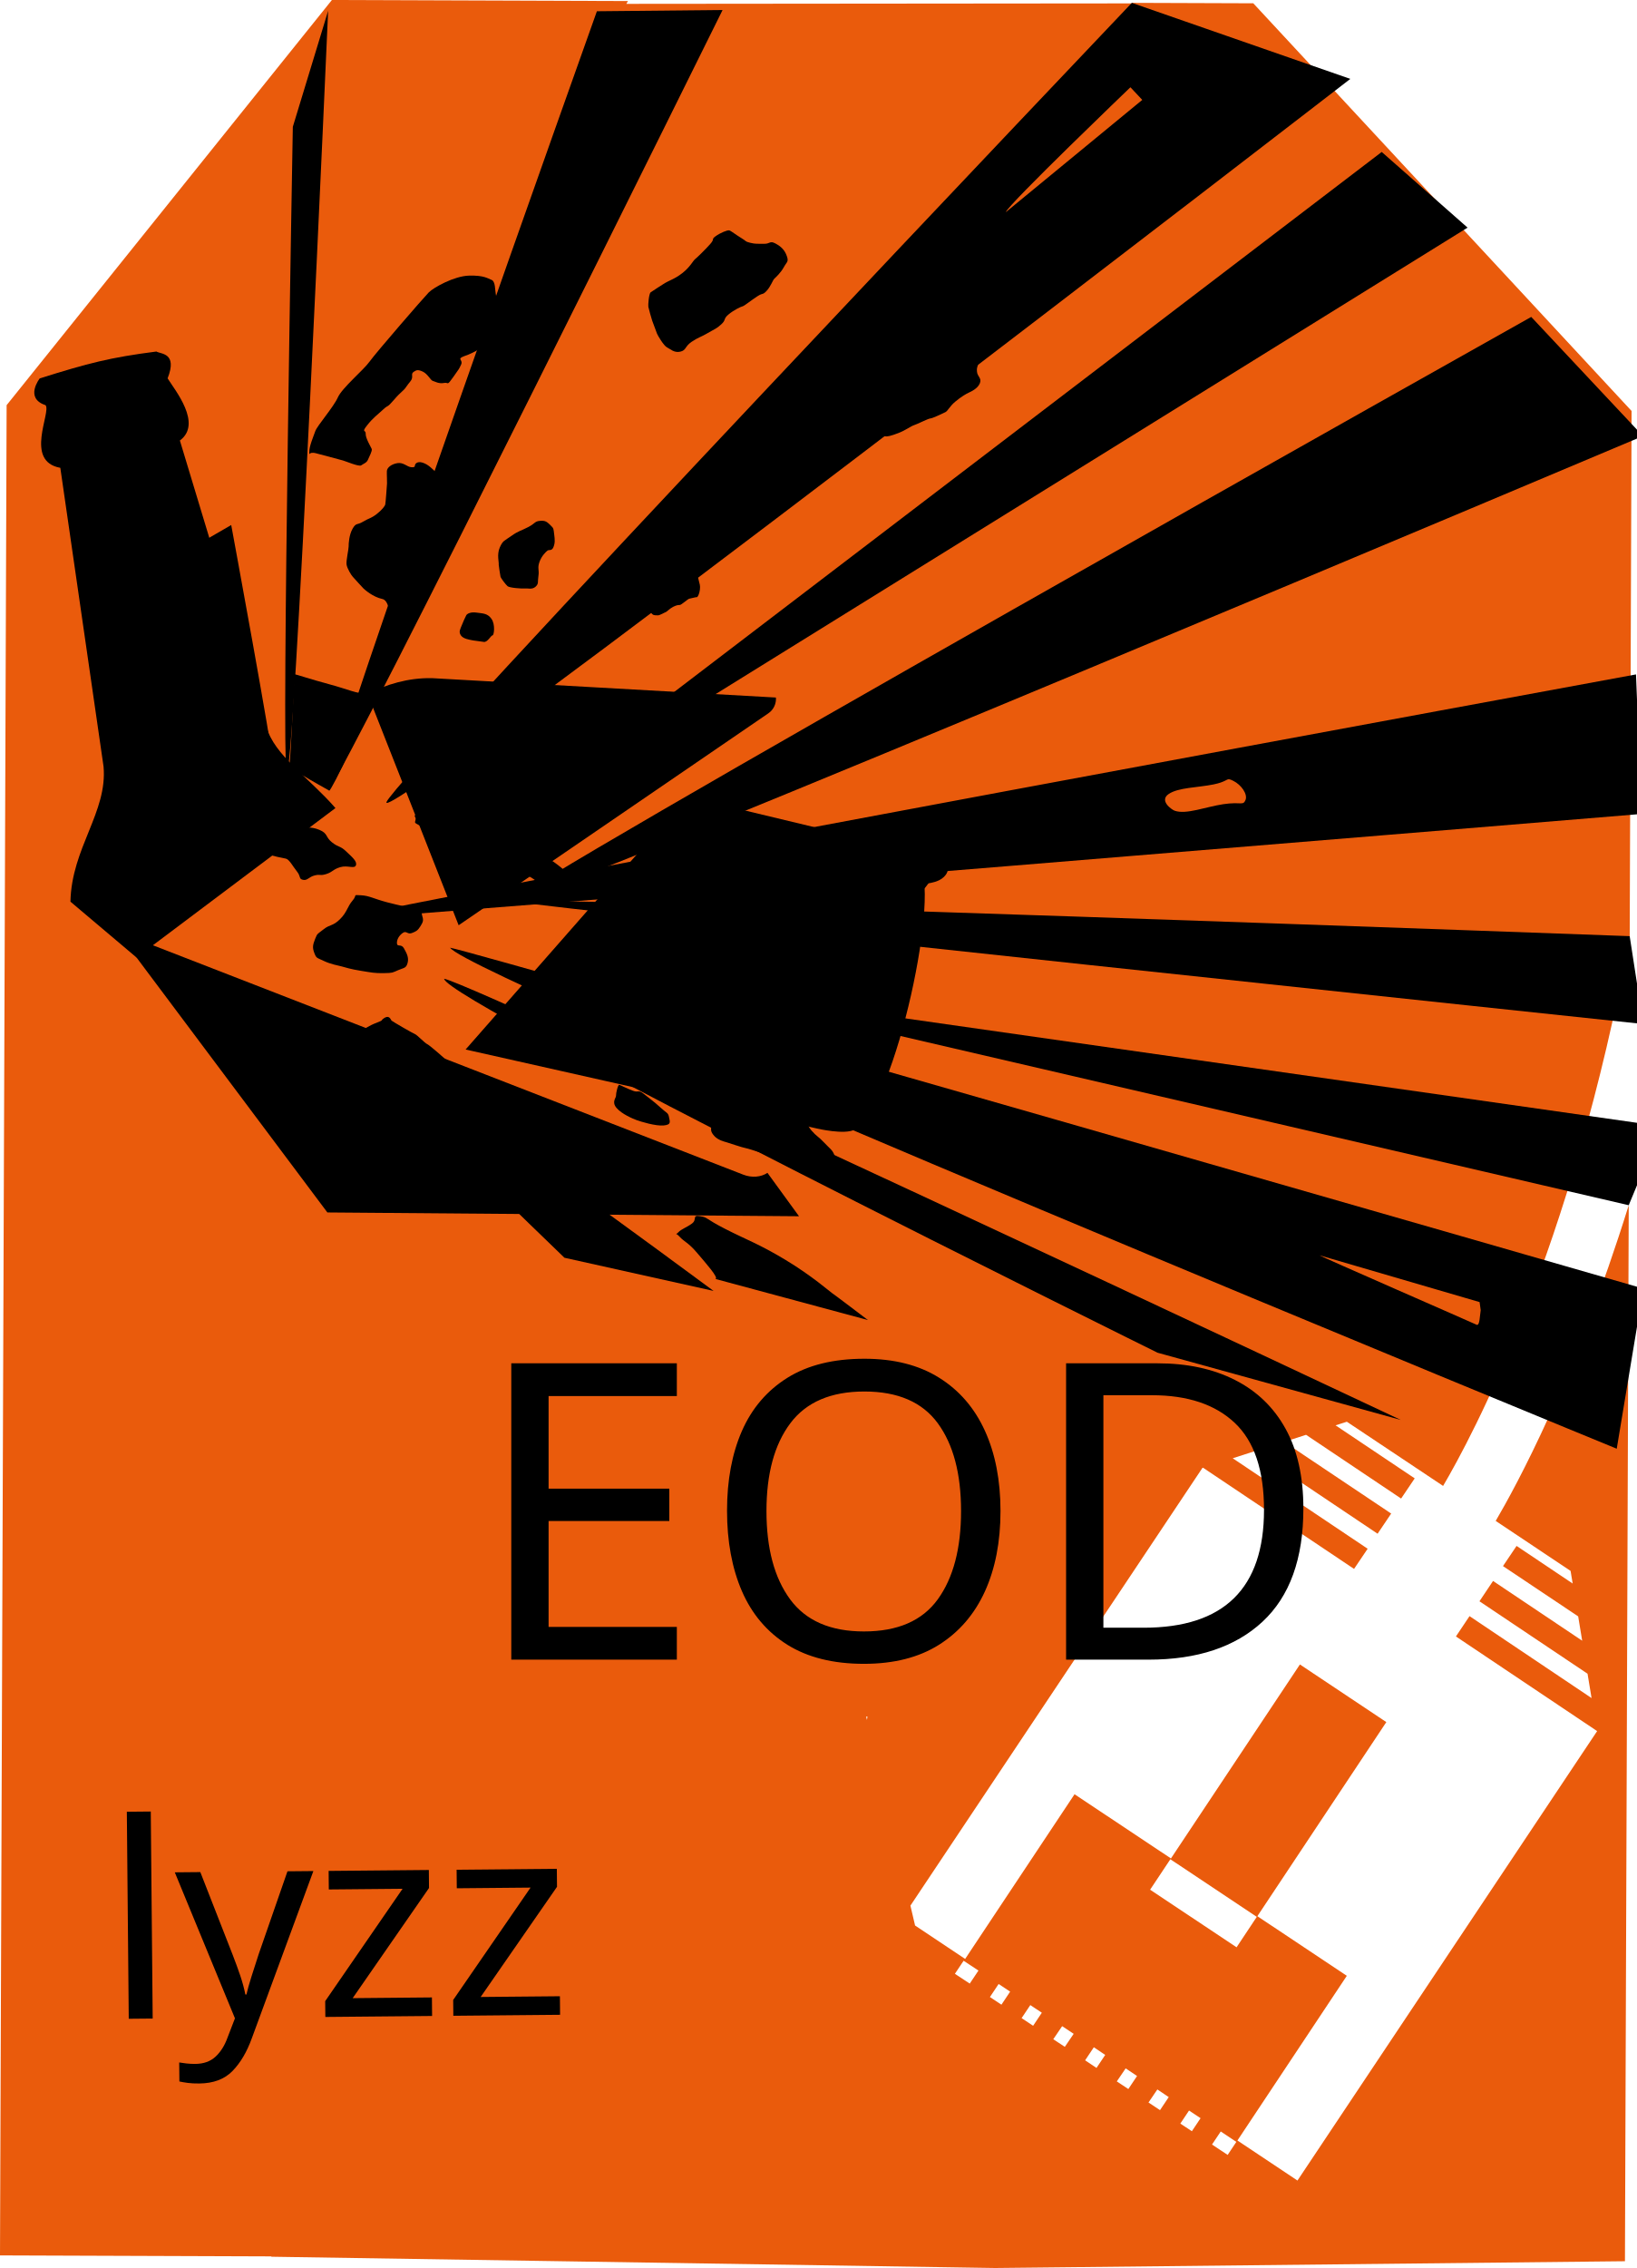
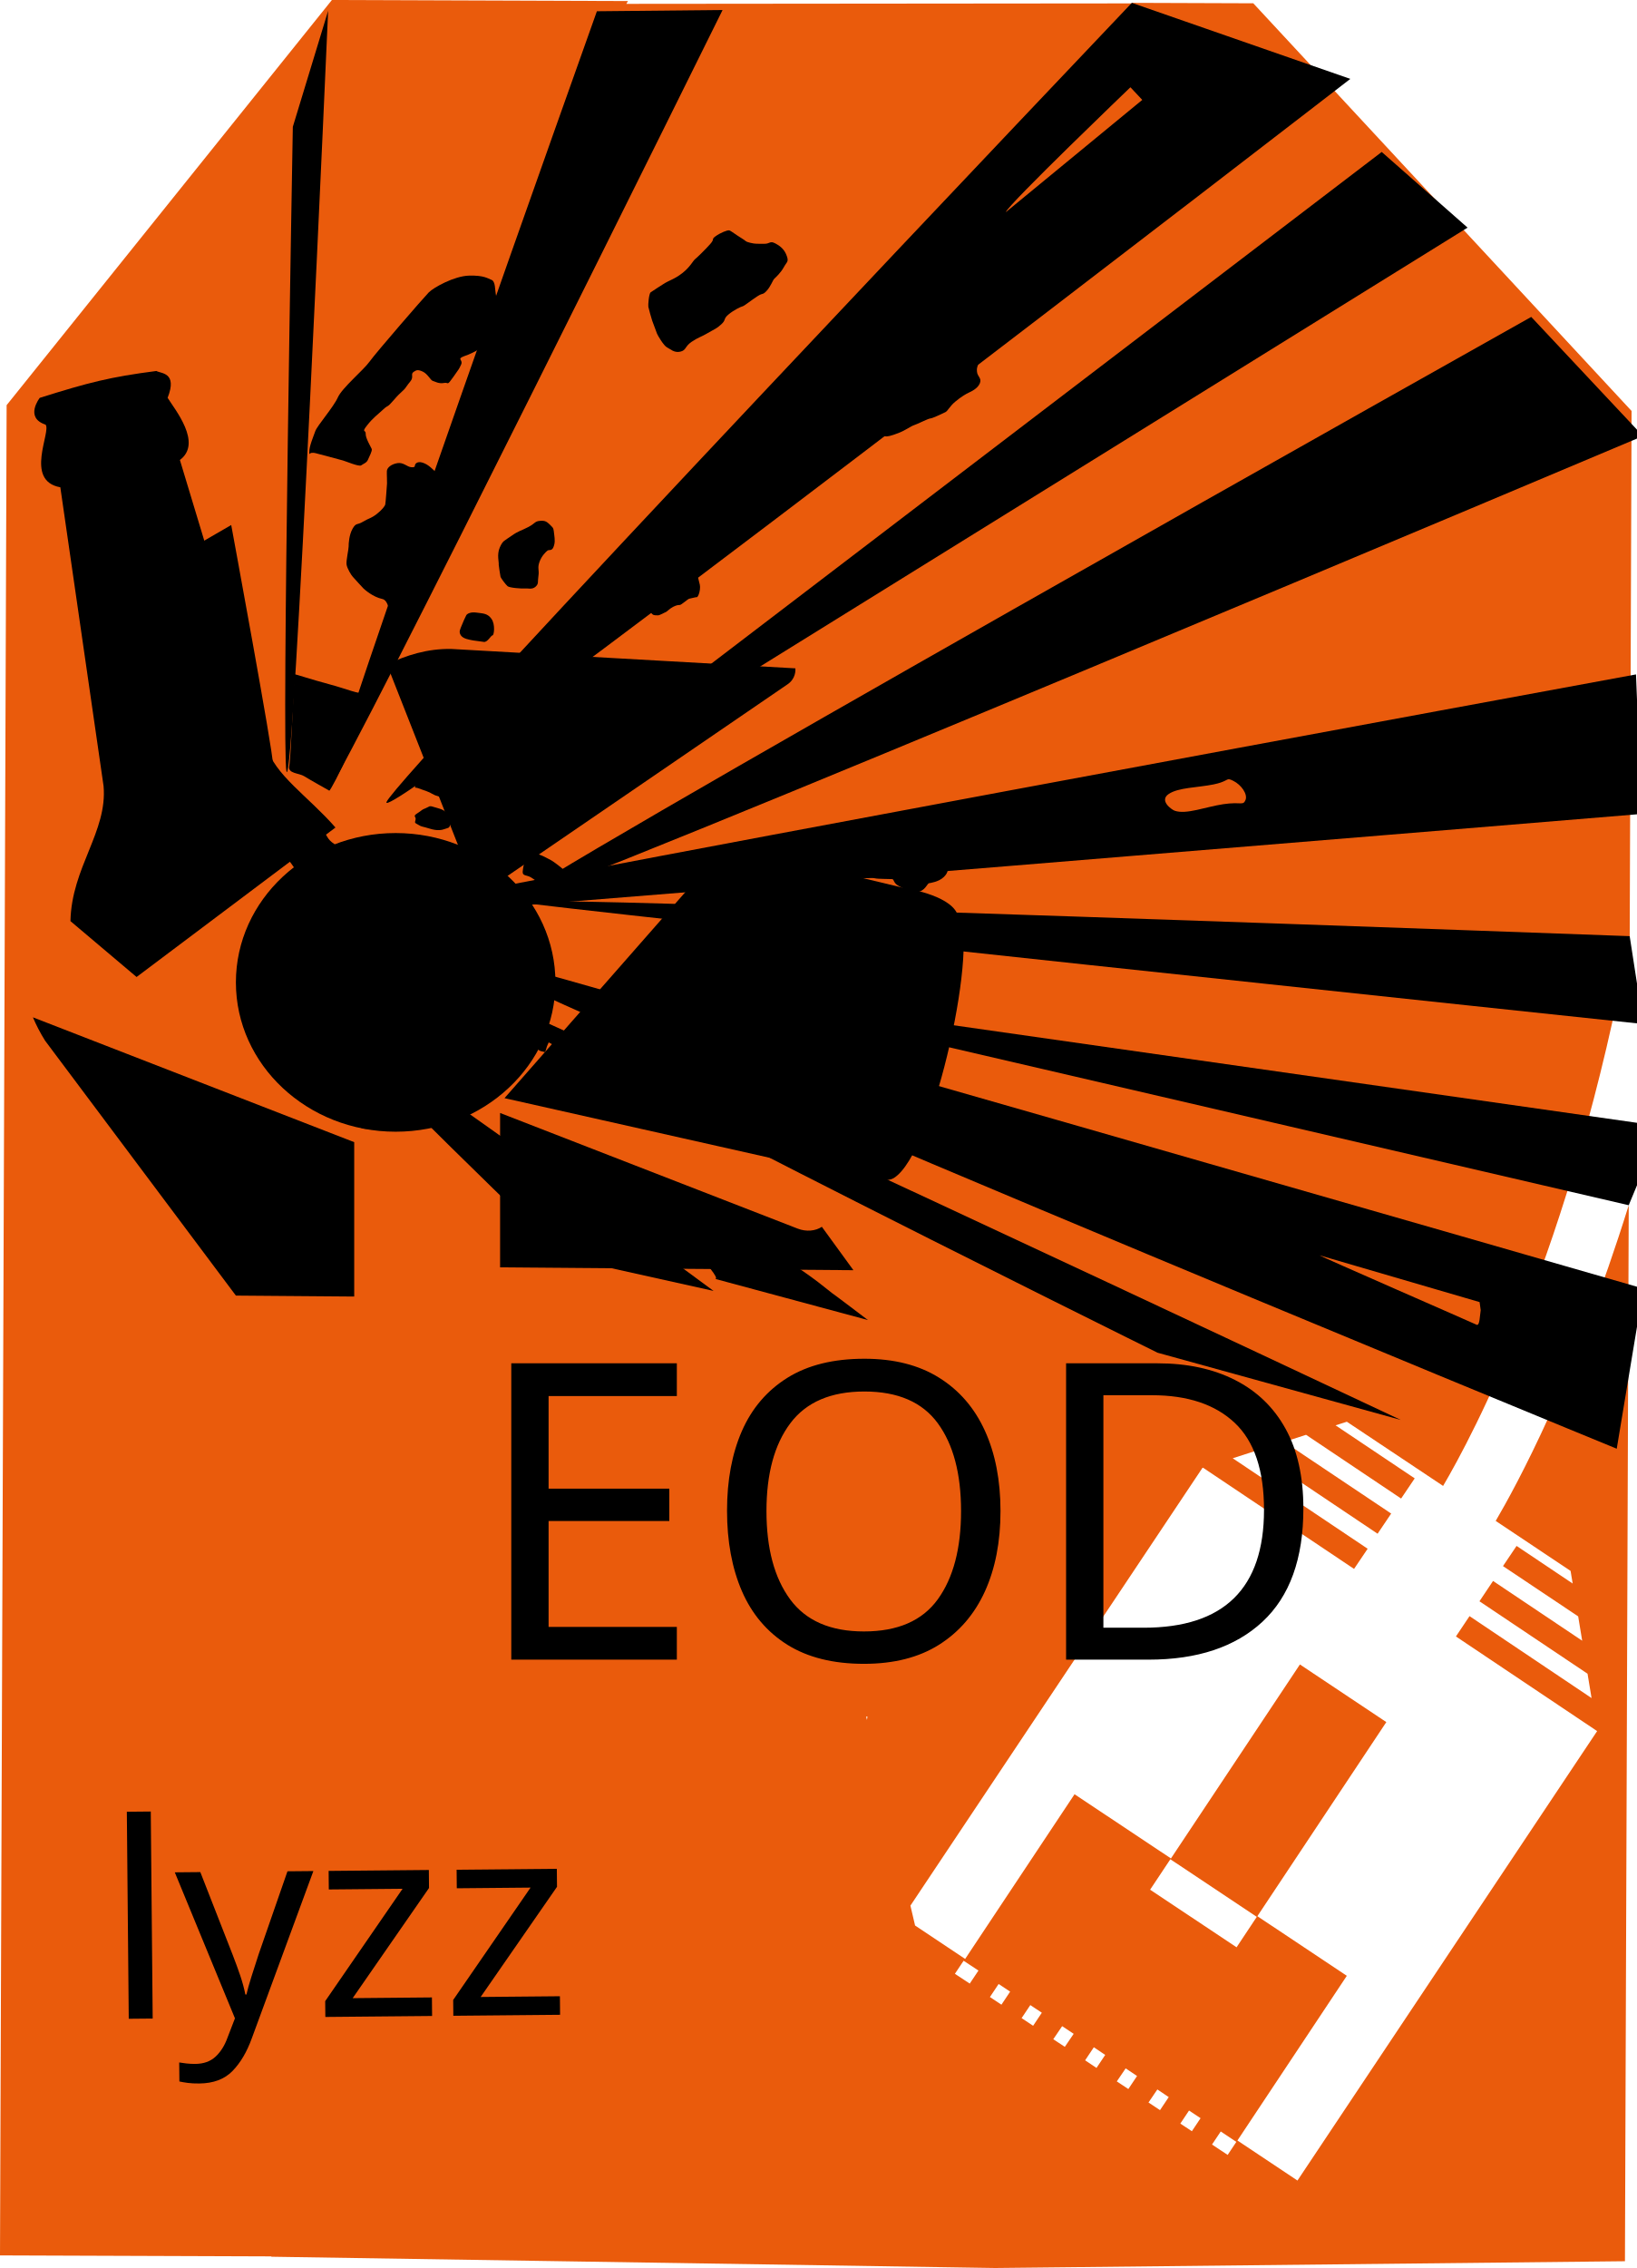
<svg xmlns="http://www.w3.org/2000/svg" xmlns:xlink="http://www.w3.org/1999/xlink" viewBox="0 0 336.525 466.252" version="1.1" id="svg4" width="336.525" height="466.252">
  <defs id="defs8">
    <filter style="color-interpolation-filters:sRGB" id="filter1142" width="2" height="2" y="-0.5" x="-0.5">
      <feTurbulence numOctaves="5" seed="0" type="fractalNoise" baseFrequency="0.08" id="feTurbulence1134" />
      <feGaussianBlur stdDeviation="0.5" result="result91" id="feGaussianBlur1136" />
      <feDisplacementMap scale="20" yChannelSelector="G" xChannelSelector="R" in="SourceGraphic" result="result1" in2="result91" id="feDisplacementMap1138" />
      <feComposite in="result1" in2="SourceGraphic" operator="atop" id="feComposite1140" result="fbSourceGraphic" />
      <feColorMatrix result="fbSourceGraphicAlpha" in="fbSourceGraphic" values="0 0 0 -1 0 0 0 0 -1 0 0 0 0 -1 0 0 0 0 1 0" id="feColorMatrix1577" />
      <feGaussianBlur id="feGaussianBlur1579" stdDeviation="0.01" result="result1" in="fbSourceGraphic" />
      <feBlend in2="result1" id="feBlend1581" result="fbSourceGraphic" mode="multiply" />
      <feTurbulence id="feTurbulence1583" baseFrequency="0.8" type="fractalNoise" seed="0" numOctaves="3" result="result3" />
      <feDisplacementMap in2="result3" id="feDisplacementMap1585" in="fbSourceGraphic" xChannelSelector="R" yChannelSelector="G" scale="50" result="result2" />
      <feMorphology id="feMorphology1587" radius="1" operator="dilate" result="result4" />
      <feBlend in2="result2" id="feBlend1589" mode="screen" />
    </filter>
    <filter style="color-interpolation-filters:sRGB" id="filter1142-2" width="2" height="2" y="-0.5" x="-0.5">
      <feTurbulence numOctaves="5" seed="0" type="fractalNoise" baseFrequency="0.08" id="feTurbulence1134-3" />
      <feGaussianBlur stdDeviation="0.5" result="result91" id="feGaussianBlur1136-7" />
      <feDisplacementMap scale="20" yChannelSelector="G" xChannelSelector="R" in="SourceGraphic" result="result1" in2="result91" id="feDisplacementMap1138-5" />
      <feComposite in="result1" in2="SourceGraphic" operator="atop" id="feComposite1140-9" result="fbSourceGraphic" />
      <feColorMatrix result="fbSourceGraphicAlpha" in="fbSourceGraphic" values="0 0 0 -1 0 0 0 0 -1 0 0 0 0 -1 0 0 0 0 1 0" id="feColorMatrix1563" />
      <feGaussianBlur id="feGaussianBlur1565" stdDeviation="0.01" result="result1" in="fbSourceGraphic" />
      <feBlend in2="result1" id="feBlend1567" result="fbSourceGraphic" mode="multiply" />
      <feTurbulence id="feTurbulence1569" baseFrequency="0.8" type="fractalNoise" seed="0" numOctaves="3" result="result3" />
      <feDisplacementMap in2="result3" id="feDisplacementMap1571" in="fbSourceGraphic" xChannelSelector="R" yChannelSelector="G" scale="50" result="result2" />
      <feMorphology id="feMorphology1573" radius="1" operator="dilate" result="result4" />
      <feBlend in2="result2" id="feBlend1575" mode="screen" />
    </filter>
    <filter style="color-interpolation-filters:sRGB" id="filter1142-28" width="2" height="2" y="-0.5" x="-0.5">
      <feTurbulence numOctaves="5" seed="0" type="fractalNoise" baseFrequency="0.08" id="feTurbulence1134-9" />
      <feGaussianBlur stdDeviation="0.5" result="result91" id="feGaussianBlur1136-73" />
      <feDisplacementMap scale="20" yChannelSelector="G" xChannelSelector="R" in="SourceGraphic" result="result1" in2="result91" id="feDisplacementMap1138-6" />
      <feComposite in="result1" in2="SourceGraphic" operator="atop" id="feComposite1140-1" result="fbSourceGraphic" />
      <feColorMatrix result="fbSourceGraphicAlpha" in="fbSourceGraphic" values="0 0 0 -1 0 0 0 0 -1 0 0 0 0 -1 0 0 0 0 1 0" id="feColorMatrix1549" />
      <feGaussianBlur id="feGaussianBlur1551" stdDeviation="0.01" result="result1" in="fbSourceGraphic" />
      <feBlend in2="result1" id="feBlend1553" result="fbSourceGraphic" mode="multiply" />
      <feTurbulence id="feTurbulence1555" baseFrequency="0.8" type="fractalNoise" seed="0" numOctaves="3" result="result3" />
      <feDisplacementMap in2="result3" id="feDisplacementMap1557" in="fbSourceGraphic" xChannelSelector="R" yChannelSelector="G" scale="50" result="result2" />
      <feMorphology id="feMorphology1559" radius="1" operator="dilate" result="result4" />
      <feBlend in2="result2" id="feBlend1561" mode="screen" />
    </filter>
    <filter width="2" height="2" y="-0.5" x="-0.5" style="color-interpolation-filters:sRGB" id="filter1877">
      <feGaussianBlur stdDeviation="0.01" result="result1" id="feGaussianBlur1865" />
      <feBlend in2="result1" result="fbSourceGraphic" mode="multiply" id="feBlend1867" />
      <feTurbulence baseFrequency="0.8" type="fractalNoise" seed="0" numOctaves="3" result="result3" id="feTurbulence1869" />
      <feDisplacementMap in="fbSourceGraphic" xChannelSelector="R" yChannelSelector="G" scale="50" result="result2" in2="result3" id="feDisplacementMap1871" />
      <feMorphology radius="1" operator="dilate" result="result4" id="feMorphology1873" />
      <feBlend mode="screen" in2="result2" id="feBlend1875" />
    </filter>
    <filter width="2" height="2" y="-0.5" x="-0.5" style="color-interpolation-filters:sRGB" id="filter2137">
      <feGaussianBlur stdDeviation="0.01" result="result1" id="feGaussianBlur2125" />
      <feBlend in2="result1" result="fbSourceGraphic" mode="multiply" id="feBlend2127" />
      <feTurbulence baseFrequency="0.8" type="fractalNoise" seed="0" numOctaves="3" result="result3" id="feTurbulence2129" />
      <feDisplacementMap in="fbSourceGraphic" xChannelSelector="R" yChannelSelector="G" scale="50" result="result2" in2="result3" id="feDisplacementMap2131" />
      <feMorphology radius="1" operator="dilate" result="result4" id="feMorphology2133" />
      <feBlend mode="screen" in2="result2" id="feBlend2135" />
    </filter>
    <filter width="2" height="2" y="-0.5" x="-0.5" style="color-interpolation-filters:sRGB" id="filter2221">
      <feGaussianBlur stdDeviation="0.01" result="result1" id="feGaussianBlur2209" />
      <feBlend in2="result1" result="fbSourceGraphic" mode="multiply" id="feBlend2211" />
      <feTurbulence baseFrequency="0.8" type="fractalNoise" seed="0" numOctaves="3" result="result3" id="feTurbulence2213" />
      <feDisplacementMap in="fbSourceGraphic" xChannelSelector="R" yChannelSelector="G" scale="50" result="result2" in2="result3" id="feDisplacementMap2215" />
      <feMorphology radius="1" operator="dilate" result="result4" id="feMorphology2217" />
      <feBlend mode="screen" in2="result2" id="feBlend2219" result="fbSourceGraphic" />
      <feColorMatrix result="fbSourceGraphicAlpha" in="fbSourceGraphic" values="0 0 0 -1 0 0 0 0 -1 0 0 0 0 -1 0 0 0 0 1 0" id="feColorMatrix2259" />
      <feGaussianBlur id="feGaussianBlur2261" stdDeviation="0.01" result="result1" in="fbSourceGraphic" />
      <feBlend in2="result1" id="feBlend2263" result="fbSourceGraphic" mode="multiply" />
      <feTurbulence id="feTurbulence2265" baseFrequency="0.8" type="fractalNoise" seed="0" numOctaves="3" result="result3" />
      <feDisplacementMap in2="result3" id="feDisplacementMap2267" in="fbSourceGraphic" xChannelSelector="R" yChannelSelector="G" scale="50" result="result2" />
      <feMorphology id="feMorphology2269" radius="1" operator="dilate" result="result4" />
      <feBlend in2="result2" id="feBlend2271" mode="screen" />
    </filter>
    <linearGradient id="linearGradient6287">
      <stop id="stop6289" offset="0" style="stop-color:#000000;stop-opacity:1;" />
      <stop id="stop6291" offset="1" style="stop-color:#000000;stop-opacity:0;" />
    </linearGradient>
    <linearGradient gradientUnits="userSpaceOnUse" y2="429.344" x2="264.992" y1="429.344" x1="241.818" id="linearGradient6293" xlink:href="#linearGradient6287" />
    <filter width="2" height="2" y="-0.5" x="-0.5" style="color-interpolation-filters:sRGB" id="filter2221-3">
      <feGaussianBlur stdDeviation="0.01" result="result1" id="feGaussianBlur2209-6" />
      <feBlend in2="result1" result="fbSourceGraphic" mode="multiply" id="feBlend2211-7" />
      <feTurbulence baseFrequency="0.8" type="fractalNoise" seed="0" numOctaves="3" result="result3" id="feTurbulence2213-5" />
      <feDisplacementMap xChannelSelector="R" yChannelSelector="G" scale="50" result="result2" in2="result3" id="feDisplacementMap2215-3" in="fbSourceGraphic" />
      <feMorphology radius="1" operator="dilate" result="result4" id="feMorphology2217-5" />
      <feBlend mode="lighten" id="feBlend2219-6" result="fbSourceGraphic" in2="result2" />
      <feColorMatrix result="fbSourceGraphicAlpha" in="fbSourceGraphic" values="0 0 0 -1 0 0 0 0 -1 0 0 0 0 -1 0 0 0 0 1 0" id="feColorMatrix2259-2" />
      <feGaussianBlur id="feGaussianBlur2261-9" stdDeviation="6.01" result="result1" in="fbSourceGraphic" />
      <feBlend in2="result1" id="feBlend2263-1" result="fbSourceGraphic" mode="lighten" />
      <feTurbulence id="feTurbulence2265-2" baseFrequency="0.8" type="fractalNoise" seed="0" numOctaves="3" result="result3" />
      <feDisplacementMap in2="result3" id="feDisplacementMap2267-7" in="fbSourceGraphic" xChannelSelector="R" yChannelSelector="G" scale="50" result="result2" />
      <feMorphology id="feMorphology2269-0" radius="1" operator="dilate" result="result4" />
      <feBlend in2="result2" id="feBlend2271-9" mode="screen" />
    </filter>
    <filter style="color-interpolation-filters:sRGB;" id="filter5070">
      <feTurbulence baseFrequency="0.1" seed="50" numOctaves="5" result="result1" type="fractalNoise" id="feTurbulence5046" />
      <feGaussianBlur stdDeviation="4" result="result7" id="feGaussianBlur5048" />
      <feDisplacementMap result="result5" in="SourceGraphic" scale="20" xChannelSelector="G" in2="result7" id="feDisplacementMap5050" />
      <feComposite result="result2" operator="in" in2="result1" in="result5" id="feComposite5052" />
      <feGaussianBlur stdDeviation="1" result="result6" id="feGaussianBlur5054" />
      <feSpecularLighting surfaceScale="-3" result="result4" specularConstant="3.5" specularExponent="35" in="result6" id="feSpecularLighting5058">
        <feDistantLight elevation="45" azimuth="225" id="feDistantLight5056" />
      </feSpecularLighting>
      <feComposite k1="1.7" k3="0.7" in2="result2" in="result4" operator="arithmetic" result="result91" id="feComposite5060" />
      <feBlend result="fbSourceGraphic" mode="multiply" in2="result91" id="feBlend5062" />
      <feComposite in2="fbSourceGraphic" in="fbSourceGraphic" result="result2" operator="arithmetic" id="feComposite5064" />
      <feComposite in="result2" result="result4" operator="arithmetic" k2="2" k3="2" in2="fbSourceGraphic" id="feComposite5066" />
      <feBlend mode="screen" in="result4" in2="result4" id="feBlend5068" />
    </filter>
  </defs>
  <path style="color:#000000;font-style:normal;font-variant:normal;font-weight:normal;font-stretch:normal;font-size:medium;line-height:normal;font-family:Sans;-inkscape-font-specification:Sans;text-indent:0;text-align:start;text-decoration:none;text-decoration-line:none;letter-spacing:normal;word-spacing:normal;text-transform:none;writing-mode:lr-tb;direction:ltr;baseline-shift:baseline;text-anchor:start;display:inline;overflow:visible;visibility:visible;fill:#ea5b0c;fill-opacity:1;stroke:none;stroke-width:1.3;stroke-miterlimit:4;stroke-dasharray:none;stroke-opacity:1;marker:none;enable-background:accumulate" d="M 68.253,0 1.362,83.291 0,463.663 l 55.795,0.2 0.018,0.072 148.838,2.317 c 43.168,-0.464 86.336,-0.928 129.505,-1.392 l 0.777,-217.093 c -11.088,35.613 -23.164,57.77 -27.357,64.902 l 15.4,10.275 0.428,2.595 -11.534,-7.73 -2.797,4.147 15.464,10.336 0.825,5.003 -18.331,-12.284 -2.795,4.178 22.228,14.892 0.825,5.003 -25.095,-16.841 -2.797,4.178 29.025,19.446 -5e-5,0.031 -61.612,92.374 -12.347,-8.231 22.497,-33.858 -18.394,-12.253 26.519,-39.905 -17.77,-11.845 -26.519,39.874 -19.826,-13.195 -22.497,33.856 -10.297,-6.875 -0.957,-4.083 60.054,-89.992 0.125,-0.031 31.05,20.8 2.797,-4.147 -27.747,-18.6 4.505,-1.451 25.285,16.965 2.795,-4.147 -22.009,-14.734 4.505,-1.453 19.547,13.101 2.797,-4.147 -16.274,-10.901 2.314,-0.742 19.797,13.197 c 5.855,-9.95 26.61,-48.531 38.375,-113.021 l 0.385,-107.967 -77.794,-83.811 -24.969,-0.089 -0.018,0.111 -103.937,0.094 c 0.112,-0.192 0.217,-0.386 0.332,-0.576 z m 109.869,352.899 0.262,4.1e-4 -0.103,0.676 z m 62.55,29.324 17.774,11.841 -4.156,6.256 -17.78,-11.839 z m -42.516,20.868 3.055,2.011 -1.791,2.681 -3.055,-2.011 z m 7.202,4.775 2.369,1.572 -1.791,2.681 -2.369,-1.572 z m 6.516,4.336 2.369,1.572 -1.791,2.681 -2.369,-1.572 z m 6.547,4.336 2.371,1.572 -1.824,2.679 -2.369,-1.57 z m 6.516,4.336 2.339,1.572 -1.792,2.679 -2.337,-1.57 z m 6.547,4.336 2.339,1.572 -1.791,2.679 -2.371,-1.57 z m 6.516,4.336 2.339,1.572 -1.791,2.679 -2.371,-1.57 z m 6.516,4.336 2.371,1.572 -1.791,2.679 -2.371,-1.57 z m 6.518,4.305 3.211,2.136 -1.791,2.681 -3.213,-2.136 z" id="line71" />
  <text xml:space="preserve" style="font-style:normal;font-variant:normal;font-weight:normal;font-stretch:normal;font-size:40px;line-height:1.25;font-family:'A Charming Font Superexpanded';-inkscape-font-specification:'A Charming Font Superexpanded';letter-spacing:0px;word-spacing:0px;fill:#000000;fill-opacity:1;stroke:none" x="17.879" y="415.243" id="text1134" transform="rotate(-0.5287931)">
    <tspan id="tspan1132" x="17.879" y="415.243" style="font-style:normal;font-variant:normal;font-weight:normal;font-stretch:normal;font-size:56px;font-family:Hack;-inkscape-font-specification:Hack">lyzz</tspan>
  </text>
  <g id="g5222" transform="translate(-708.9576,-114.2432)">
    <path style="fill:#000000;fill-opacity:1;fill-rule:evenodd;stroke:none;stroke-width:0.833" id="path2932-3" d="m 941.709,114.831 c 0,0 -151.191,159.05 -153.265,164.283 -2.59,6.397 198.193,-148.651 198.193,-148.651 z m -0.292,17.351 2.437,2.599 -28.071,23.084 c 0.506,-1.595 25.634,-25.683 25.634,-25.683 z" />
    <path style="fill:#000000;fill-opacity:1;fill-rule:evenodd;stroke:none;stroke-width:0.765" id="path2884-4" d="m 747.27,268.687 c 1.21,1.138 1.489,2.998 0.482,4.009 -1.007,1.012 -3,0.48 -4.512,0.037 -1.512,-0.442 -1.454,-0.66 -1.536,-1.807 -0.082,-1.147 -0.183,-2.222 1.208,-2.782 1.391,-0.56 3.147,-0.596 4.357,0.542 z" />
    <path style="fill:#000000;fill-opacity:1;fill-rule:evenodd;stroke:none;stroke-width:0.765" id="path2886-7" d="m 754.526,267.674 c 0.77,0.749 0.978,2.007 0.502,2.773 -0.476,0.766 -1.529,0.64 -2.406,0.289 -0.877,-0.35 -0.932,-0.87 -1.101,-1.691 -0.169,-0.821 -0.326,-1.251 0.426,-1.594 0.751,-0.343 1.809,-0.526 2.579,0.223 z" />
    <path style="fill:#000000;fill-opacity:1;fill-rule:evenodd;stroke:none;stroke-width:0.765" id="path2888-8" d="m 769.94,284.363 c 1.79,0.129 2.869,-0.282 4.685,0.475 1.816,0.757 1.205,1.447 2.579,2.551 1.374,1.104 1.681,0.682 2.917,1.865 1.236,1.184 2.323,2.056 2.028,2.87 -0.295,0.814 -1.691,-0.063 -3.208,0.385 -1.517,0.449 -1.544,0.985 -2.86,1.41 -1.316,0.425 -1.2,-0.01 -2.406,0.289 -1.205,0.299 -1.5,1.113 -2.416,0.907 -0.915,-0.206 -0.372,-0.643 -1.246,-1.73 -0.874,-1.087 -1.526,-2.425 -2.25,-2.619 -0.725,-0.193 -2.604,-0.423 -4.057,-1.083 -1.454,-0.66 -1.666,-0.445 -1.758,-1.556 -0.091,-1.111 0.013,-1.937 1.392,-2.888 1.379,-0.951 2.476,-0.697 4.125,-0.917 1.65,-0.219 0.684,-0.089 2.473,0.039 z" />
    <path style="fill:#000000;fill-opacity:1;fill-rule:evenodd;stroke:none;stroke-width:0.765" id="path2890-4" d="m 778.88,303.205 c 1.479,-1.468 1.505,-2.586 2.571,-3.815 1.065,-1.229 -0.072,-1.183 1.691,-1.101 1.763,0.083 2.572,0.687 5.361,1.431 2.789,0.745 3.97,0.827 5.796,1.547 1.826,0.72 1.229,0.483 1.507,1.334 0.278,0.85 0.145,1.203 -0.397,2.067 -0.541,0.865 -0.863,1.05 -1.768,1.391 -0.906,0.34 -1.092,-0.563 -1.855,-0.029 -0.763,0.534 -1.259,1.371 -1.199,2.164 0.06,0.792 0.891,0.005 1.439,1.005 0.548,1 1.052,1.872 0.753,2.995 -0.3,1.123 -0.725,0.971 -1.952,1.497 -1.227,0.526 -1.046,0.575 -2.956,0.608 -1.91,0.033 -2.526,-0.131 -4.685,-0.475 -2.159,-0.344 -3.227,-0.706 -3.951,-0.9 -0.725,-0.193 -2.321,-0.464 -3.729,-1.151 -1.408,-0.686 -1.466,-0.469 -1.903,-1.595 -0.437,-1.126 -0.328,-1.679 0.155,-2.908 0.483,-1.229 0.498,-0.993 1.778,-2.009 1.28,-1.016 1.865,-0.589 3.343,-2.057 z" />
    <path style="fill:#000000;fill-opacity:1;fill-rule:evenodd;stroke:none;stroke-width:0.765" id="path2892-5" d="m 781.797,337.048 c 1.548,1.034 2.881,1.274 3.844,3.044 0.963,1.771 0.142,2.522 0.008,4.038 -0.133,1.517 0.364,1.688 -0.542,2.029 -0.906,0.34 -1.884,0.079 -3.082,-0.668 -1.198,-0.747 -0.664,-1.147 -1.709,-2.319 -1.045,-1.172 -1.205,-1.447 -2.473,-2.368 -1.268,-0.921 -1.995,-0.377 -2.598,-1.315 -0.604,-0.937 -0.024,-1.365 0.184,-2.435 0.208,-1.07 -0.357,-1.57 0.648,-1.845 1.005,-0.275 1.942,0.286 3.371,0.745 1.43,0.459 0.799,0.058 2.347,1.092 z" />
    <path style="fill:#000000;fill-opacity:1;fill-rule:evenodd;stroke:none;stroke-width:0.765" id="path2894-0" d="m 845.314,172.676 c 1.342,-0.875 2.309,-0.998 3.957,-2.289 1.648,-1.291 2.136,-2.464 2.635,-2.876 0.499,-0.411 2.022,-1.892 3.076,-3.069 1.054,-1.178 0.152,-0.932 1.139,-1.641 0.987,-0.709 2.446,-1.292 2.809,-1.195 0.363,0.097 1.453,0.971 2.527,1.609 1.075,0.637 0.623,0.653 1.772,0.94 1.149,0.287 1.529,0.175 2.823,0.209 1.294,0.034 1.178,-0.697 2.354,-0.072 1.175,0.625 1.916,1.348 2.348,2.572 0.432,1.224 0.023,1.154 -0.621,2.324 -0.643,1.171 -1.637,2.053 -1.952,2.358 -0.315,0.305 -0.746,1.629 -1.609,2.527 -0.862,0.898 -0.62,0.282 -1.841,1.065 -1.221,0.783 -2.713,1.999 -3.042,2.067 -0.329,0.068 -1.841,0.773 -2.945,1.704 -1.104,0.931 -0.423,1.074 -1.473,2.019 -1.05,0.945 -1.204,0.865 -2.727,1.762 -1.523,0.897 -1.942,0.863 -3.366,1.825 -1.424,0.962 -1.067,1.738 -2.33,2.024 -1.263,0.285 -2.034,-0.543 -2.721,-0.882 -0.688,-0.339 -1.912,-2.456 -2.053,-2.805 -0.14,-0.349 -0.857,-2.33 -0.997,-2.678 -0.14,-0.349 -0.726,-2.528 -0.793,-2.858 -0.068,-0.329 0.098,-2.697 0.485,-2.983 0.388,-0.286 2.424,-1.578 2.543,-1.656 z" />
    <path style="fill:#000000;fill-opacity:1;fill-rule:evenodd;stroke:none;stroke-width:0.765" id="path2896-3" d="m 899.153,186.116 c 1.471,0.101 3.119,-0.023 3.414,-0.256 0.295,-0.232 0.952,-0.796 2.025,-1.171 1.073,-0.375 0.863,-0.684 2.267,-0.329 1.403,0.355 2.524,0.674 3.346,1.749 0.822,1.075 0.027,1.427 -0.059,2.552 -0.086,1.125 -0.365,0.856 -0.286,1.947 0.078,1.091 1.028,1.325 0.6,2.417 -0.428,1.092 -1.778,1.704 -2.311,1.951 -0.533,0.247 -1.545,0.833 -2.746,1.835 -1.201,1.002 -1.526,1.927 -2.059,2.174 -0.533,0.247 -2.591,1.254 -3.066,1.282 -0.475,0.029 -2.645,1.161 -3.323,1.37 -0.678,0.208 -1.74,1.053 -3.235,1.626 -1.495,0.573 -2.31,0.784 -2.746,0.667 -0.436,-0.116 -2.184,-0.272 -2.852,-0.684 -0.668,-0.412 -0.968,-1.037 -1.695,-1.231 -0.726,-0.194 -1.811,-0.795 -2.242,-1.221 -0.431,-0.426 -0.682,-1.816 -0.968,-2.204 -0.286,-0.388 -0.053,-2.426 -0.174,-2.848 -0.121,-0.421 0.117,-1.603 0.272,-2.184 0.155,-0.581 0.756,-1.666 1.274,-2.15 0.518,-0.484 0.756,-0.499 1.41,-1.491 0.654,-0.993 1.618,-1.98 1.807,-2.397 0.189,-0.416 1.792,-1.467 2.233,-1.66 0.441,-0.194 1.618,-0.813 2.005,-1.099 0.388,-0.286 1.392,-0.115 2.552,0.059 1.16,0.173 1.579,0.499 2.087,0.635 0.508,0.136 0.999,0.558 2.47,0.659 z" />
    <path style="fill:#000000;fill-opacity:1;fill-rule:evenodd;stroke:none;stroke-width:0.765" id="path2898-6" d="m 886.972,286.824 c 2.402,-0.545 4.218,-0.936 7.483,-1.504 3.264,-0.568 5.139,-0.885 5.574,-0.768 0.436,0.116 1.576,0.946 2.716,2.359 1.14,1.413 1.49,2.071 1.844,3.294 0.354,1.223 -0.04,0.515 -0.427,1.598 -0.387,1.083 -0.073,1.731 -1.119,2.736 -1.046,1.005 -2.737,1.215 -3.066,1.282 -0.329,0.068 -0.824,1.628 -2.344,1.786 -1.521,0.158 -2.436,-0.495 -3.738,-1.154 -1.303,-0.659 -1.017,-1.439 -1.472,-1.482 -0.455,-0.044 -2.954,-0.011 -3.535,-0.166 -0.581,-0.155 -2.044,0.077 -3.08,-0.122 -1.036,-0.199 -1.777,-1.505 -2.58,-2.868 -0.804,-1.362 -0.784,-2.31 -0.634,-2.581 0.15,-0.271 1.158,-1.13 2.252,-1.733 1.095,-0.603 -0.276,-0.132 2.126,-0.677 z" />
    <path style="fill:#000000;fill-opacity:1;fill-rule:evenodd;stroke:none;stroke-width:0.765" id="path2900-1" d="m 841.405,339.167 c 1.228,0.983 2.104,1.593 3.384,2.771 1.281,1.178 1.575,1.024 1.738,1.942 0.163,0.919 0.572,1.573 -1.085,1.733 -1.658,0.161 -4.765,-0.805 -5.545,-1.091 -0.78,-0.286 -3.089,-1.253 -4.154,-2.51 -1.065,-1.257 -0.077,-2.044 -0.106,-2.518 -0.029,-0.475 0.383,-2.31 0.674,-2.232 0.291,0.078 1.516,0.735 2.789,1.212 1.274,0.476 1.016,-0.338 2.305,0.693 z" />
    <path style="fill:#000000;fill-opacity:1;fill-rule:evenodd;stroke:none;stroke-width:0.765" id="path2902-0" d="m 857.861,339.903 c 1.686,0.09 3.392,0.847 5.995,1.445 2.603,0.598 3.908,0.81 4.416,0.946 0.508,0.136 5.443,1.764 6.005,1.992 0.562,0.228 0.511,1.148 1.549,2.359 1.038,1.211 1.426,1.217 2.605,2.485 1.179,1.268 1.709,1.468 2.111,2.587 0.402,1.119 -0.048,0.979 -0.504,1.889 -0.457,0.909 -0.136,1.384 -1.323,1.748 -1.187,0.364 -2.228,0.183 -3.424,-0.292 -1.196,-0.475 -5.922,-2.593 -6.43,-2.728 -0.508,-0.136 -5.932,-1.973 -6.532,-2.055 -0.601,-0.083 -3.738,-1.154 -4.029,-1.231 -0.291,-0.078 -1.699,-0.415 -2.46,-1.279 -0.761,-0.865 -0.71,-1.201 -0.585,-2.179 0.125,-0.978 0.988,-1.37 1.085,-1.733 0.097,-0.363 0.32,-1.782 0.073,-2.315 -0.247,-0.533 1.312,-1.644 1.448,-1.636 z" />
    <path style="fill:#000000;fill-opacity:1;fill-rule:evenodd;stroke:none;stroke-width:0.765" id="path2904-6" d="m 856.082,377.168 c 0.751,-0.189 -1.946,-3.204 -3.781,-5.367 -1.835,-2.163 -2.595,-2.23 -3.559,-3.284 -0.963,-1.055 -0.926,-0.247 -0.295,-0.935 0.631,-0.688 1.703,-0.985 2.819,-1.815 1.117,-0.83 -0.067,-1.788 1.647,-1.506 1.714,0.283 0.828,0.396 5.21,2.636 4.382,2.24 6.836,3.031 12.318,6.324 5.482,3.292 9.34,6.696 9.611,6.846 0.271,0.15 7.389,5.552 7.389,5.552 l -31.36,-8.45 z" />
    <path style="fill:#000000;fill-opacity:1;fill-rule:evenodd;stroke:none;stroke-width:0.765" id="path2906-3" d="m 791.664,236.968 c -3.358,6.195 -2.089,0.849 -4.073,0.418 -1.985,-0.431 -3.609,-1.914 -3.865,-2.141 -0.256,-0.227 -1.898,-2.091 -2.208,-2.412 -0.311,-0.321 -1.198,-1.746 -1.296,-2.565 -0.098,-0.819 0.44,-3.131 0.43,-3.688 -0.01,-0.557 0.085,-2.394 0.82,-3.664 0.735,-1.27 0.893,-0.673 2.121,-1.415 1.228,-0.742 1.645,-0.67 2.792,-1.553 1.147,-0.882 1.717,-1.681 1.796,-1.977 0.079,-0.296 0.341,-3.95 0.366,-4.339 0.025,-0.39 -0.064,-1.839 -0.034,-2.544 0.03,-0.705 0.919,-1.438 2.18,-1.637 1.261,-0.198 1.951,0.778 2.865,0.844 0.913,0.066 0.636,-0.306 0.789,-0.582 0.153,-0.276 0.662,-0.774 1.953,-0.192 1.291,0.582 2.029,1.75 3.209,2.521 1.181,0.771 3.474,-5.669 1.514,0.563 -1.961,6.231 -5.999,18.167 -9.357,24.362 z" />
    <path style="fill:#000000;fill-opacity:1;fill-rule:evenodd;stroke:none;stroke-width:0.765" id="path2908-2" d="m 811.509,230.302 c 0.099,-0.37 -0.427,-2.035 0.223,-3.506 0.65,-1.471 0.908,-1.323 2.378,-2.376 1.47,-1.054 2.027,-1.063 3.502,-1.838 1.475,-0.775 1.263,-1.168 2.397,-1.262 1.134,-0.093 1.413,0.199 2.14,0.888 0.727,0.689 0.615,0.739 0.769,1.869 0.154,1.131 0.189,1.814 -0.154,2.653 -0.343,0.839 -0.917,0.468 -1.218,0.705 -0.301,0.237 -1.186,1.03 -1.653,2.332 -0.466,1.302 -0.012,1.601 -0.213,2.875 -0.201,1.273 0.114,1.576 -0.592,2.219 -0.707,0.643 -1.583,0.29 -2.234,0.354 -0.651,0.064 -3.136,-0.124 -3.521,-0.465 -0.385,-0.34 -1.385,-1.638 -1.454,-1.973 -0.069,-0.335 -0.389,-2.402 -0.369,-2.476 z" />
    <path style="fill:#000000;fill-opacity:1;fill-rule:evenodd;stroke:none;stroke-width:0.765" id="path2910-0" d="m 810.031,241.475 c 0.817,1.169 0.522,3.388 0.206,3.383 -0.316,-0.005 -1.026,1.469 -1.785,1.346 -0.759,-0.124 -2.224,-0.277 -2.594,-0.376 -0.37,-0.099 -1.621,-0.235 -2.12,-0.962 -0.499,-0.728 -0.148,-1.228 0.124,-1.948 0.271,-0.72 0.829,-1.918 0.982,-2.194 0.153,-0.276 0.829,-0.73 2.126,-0.542 1.297,0.188 2.245,0.124 3.062,1.293 z" />
    <path style="fill:#000000;fill-opacity:1;fill-rule:evenodd;stroke:none;stroke-width:0.765" id="path2912-6" d="m 757.479,257.871 c 0.221,3.327 -1.032,1.269 -2.318,2.154 -1.286,0.885 -2.53,1.464 -2.826,1.385 -0.296,-0.079 -1.228,0.148 -1.746,0.009 -0.518,-0.138 -1.07,-0.147 -1.731,-0.937 -0.661,-0.79 -0.665,-1.366 -0.912,-2.224 -0.246,-0.858 -0.576,-2.293 -0.808,-2.91 -0.232,-0.616 -0.971,-2.002 -1.128,-2.599 -0.158,-0.597 -0.088,-1.45 0.237,-2.076 0.326,-0.626 1.411,-1.129 2.027,-1.36 0.616,-0.232 1.923,-0.675 2.466,-0.926 0.543,-0.251 1.361,-0.35 1.849,-0.695 0.488,-0.345 0.465,-3.521 1.687,-0.976 1.222,2.545 2.981,7.828 3.202,11.155 z" />
    <path style="fill:#000000;fill-opacity:1;fill-rule:evenodd;stroke:none;stroke-width:0.765" id="path2914-1" d="m 805.35,263.758 c 1.434,-0.295 0.856,1.318 1.671,2.348 0.815,1.03 1.134,1.095 1.587,1.771 0.453,0.676 0.595,2.001 0.502,3.462 -0.093,1.461 -0.795,2.086 -0.874,2.382 -0.079,0.296 0.162,1.47 0.907,1.351 0.745,-0.118 1.652,0.045 1.864,-0.453 0.212,-0.498 1.608,-1.868 1.687,-2.164 0.079,-0.296 0.503,-1.292 0.77,-1.696 0.266,-0.404 0.612,-1.104 1.174,-1.43 0.562,-0.325 1.317,-1.075 2.002,-0.971 0.685,0.104 2.401,0.8 2.697,0.879 0.296,0.079 0.966,1.13 0.961,1.445 -0.005,0.316 -3.4e-4,1.188 -0.065,1.726 -0.064,0.537 -0.395,1.479 -0.494,1.849 -0.099,0.37 -1.253,1.726 -1.588,1.794 -0.335,0.069 -1.854,1.01 -2.412,1.02 -0.557,0.01 -0.819,0.098 -1.617,0.123 -0.799,0.024 -2.16,0.374 -2.648,0.719 -0.488,0.345 -0.723,0.778 -1.509,1.499 -0.787,0.721 -1.263,1.168 -1.638,1.385 -0.375,0.217 -1.47,1.351 -1.879,1.4 -0.409,0.049 -1.908,-0.272 -2.421,-0.726 -0.513,-0.454 -0.325,-0.562 -0.872,-1.184 -0.547,-0.621 -0.981,-1.371 -1.794,-1.588 -0.814,-0.217 -1.514,-0.563 -2.475,-0.819 -0.962,-0.257 -1.178,-0.632 -2.194,-0.982 -1.016,-0.35 -1.214,-0.423 -1.81,-0.642 -0.595,-0.218 -0.503,0.103 -0.572,-0.232 -0.069,-0.335 0.858,-2.544 2.6,-4.694 1.743,-2.149 3.837,-3.096 4.37,-3.904 0.533,-0.809 3.995,-3.652 4.069,-3.668 z" />
    <path style="fill:#000000;fill-opacity:1;fill-rule:evenodd;stroke:none;stroke-width:0.765" id="path2916-5" d="m 769.518,252.845 c 0.252,0.004 3.455,1.081 7.209,2.083 3.754,1.002 5.632,1.979 7.806,1.925 -0.013,5.464 -7.58,20.083 -7.856,19.93 -0.276,-0.153 -4.068,-2.275 -5.152,-2.96 -1.085,-0.686 -3.427,-0.519 -3.086,-2.092 0.341,-1.573 1.017,-18.887 1.081,-18.886 z" />
    <path style="fill:#000000;fill-opacity:1;fill-rule:evenodd;stroke:none;stroke-width:0.765" id="path2918-5" d="m 798.199,280.152 c 0.736,0.245 1.916,0.393 2.746,1.288 0.831,0.895 0.691,1.492 0.576,2.293 -0.115,0.801 -0.419,0.68 -1.036,0.912 -0.616,0.232 -1.549,0.458 -3.156,-0.05 -1.607,-0.508 -1.596,-0.327 -2.327,-0.78 -0.731,-0.453 -0.794,-0.291 -0.596,-1.031 0.197,-0.74 -0.695,-0.661 0.355,-1.331 1.051,-0.67 0.847,-0.725 1.706,-1.05 0.859,-0.325 0.648,-0.611 1.731,-0.251 z" />
    <path style="fill:#000000;fill-opacity:1;fill-rule:evenodd;stroke:none;stroke-width:0.765" id="path2920-4" d="m 823.434,291.881 c 1.106,0.83 1.389,1.104 2.381,2.062 0.992,0.958 1.17,0.887 1.587,1.771 0.418,0.884 0.579,1.244 0.083,1.765 -0.496,0.521 -1.475,0.478 -2.066,0.32 -0.592,-0.158 -1.957,-0.681 -2.529,-0.913 -0.572,-0.232 -2.791,-0.824 -3.047,-1.051 -0.256,-0.227 -1.045,-0.834 -1.8,-1.273 -0.754,-0.439 -1.686,-0.213 -1.597,-1.14 0.089,-0.927 0.227,-1.445 0.346,-1.889 0.118,-0.444 -0.389,-1.213 0.691,-1.4 1.08,-0.187 1.642,-0.512 2.14,-0.3 0.498,0.212 0.817,0.278 1.77,0.79 0.953,0.512 0.936,0.428 2.041,1.258 z" />
    <path style="fill:#000000;fill-opacity:1;fill-rule:evenodd;stroke:none;stroke-width:0.765" id="path2922-7" d="m 844.805,233.525 c 1.059,-0.518 1.968,-1.208 3.514,-1.826 1.547,-0.618 2.234,-0.807 2.673,-0.646 0.44,0.161 0.727,0.688 1.141,1.314 0.414,0.626 0.328,0.416 0.516,1.191 0.188,0.774 0.336,1.044 0.237,1.906 -0.099,0.862 -0.467,1.586 -0.631,1.542 -0.164,-0.044 -1.352,0.297 -1.578,0.324 -0.227,0.027 -1.614,1.28 -1.922,1.285 -0.309,0.005 -0.65,0.013 -1.373,0.379 -0.723,0.366 -1.333,1.048 -1.518,1.086 -0.186,0.038 -1.286,0.709 -1.625,0.663 -0.339,-0.046 -0.814,0.09 -1.158,-0.265 -0.344,-0.355 -0.437,-0.336 -0.693,-1.019 -0.256,-0.683 -0.216,-0.014 -0.568,-1.161 -0.352,-1.147 -1.187,-0.975 -0.633,-2.231 0.555,-1.256 0.56,-1.605 1.161,-1.884 0.601,-0.278 1.119,-0.249 1.734,-0.414 0.614,-0.165 -0.336,0.272 0.724,-0.246 z" />
    <path style="fill:#000000;fill-opacity:1;fill-rule:evenodd;stroke:none;stroke-width:0.765" id="path2924-6" d="m 789.459,324.049 c 0.529,0.384 4.389,2.609 4.84,2.785 0.451,0.176 2.043,1.872 2.494,2.048 0.451,0.176 3.581,2.946 3.938,3.263 0.358,0.317 0.983,1.7 1.2,1.924 0.217,0.224 0.153,1.755 -0.145,2.615 -0.299,0.86 -0.248,0.929 -1.05,0.825 -0.802,-0.103 -1.965,0.319 -3.024,0.353 -1.06,0.035 0.079,-0.089 -1.214,-0.214 -1.294,-0.124 -2.264,-0.217 -2.969,-0.682 -0.705,-0.465 -1.372,-0.864 -2.26,-1.267 -0.887,-0.403 -4.014,-2.564 -4.943,-3.641 -0.929,-1.077 -2.937,-2.664 -3.15,-3.108 -0.213,-0.444 -1.355,-1.965 -1.248,-2.157 0.106,-0.193 0.52,-0.082 1.332,-0.64 0.812,-0.557 1.504,-0.87 2.027,-1.173 0.523,-0.303 2.15,-0.808 2.206,-1.014 0.055,-0.206 0.881,-0.815 1.332,-0.64 0.451,0.176 0.563,0.67 0.636,0.723 z" />
    <path style="fill:#000000;fill-opacity:1;fill-rule:evenodd;stroke:none;stroke-width:0.765" id="path2926-5" d="m 819.404,323.697 c 0.682,0.707 1.795,1.972 1.726,2.23 -0.069,0.258 0.662,0.937 0.736,1.8 0.074,0.863 -0.2,0.956 -0.441,1.651 -0.241,0.696 -0.279,1.252 -0.523,1.132 -0.244,-0.121 -0.97,-0.093 -1.338,-0.578 -0.368,-0.485 -0.815,-0.881 -1.028,-1.325 -0.213,-0.444 0.241,-0.488 -0.681,-1.177 -0.922,-0.688 -1.053,-0.612 -1.754,-1.298 -0.702,-0.685 -0.626,-0.554 -1.008,-0.988 -0.382,-0.434 -0.925,-0.468 -1.028,-1.325 -0.103,-0.857 -0.296,-0.963 0.307,-1.355 0.602,-0.392 -0.492,-0.85 0.994,-0.619 1.486,0.231 1.022,0.107 1.641,0.272 0.619,0.165 0.797,0.586 1.397,0.981 0.599,0.395 0.319,-0.108 1.001,0.599 z" />
    <path style="fill:#000000;fill-opacity:1;fill-rule:evenodd;stroke:none;stroke-width:0.765" id="path2928-6" d="m 816.352,350.245 c 0.681,-0.851 1.094,-1.2 1.229,-1.496 0.134,-0.296 0.805,-0.946 1.297,-0.925 0.492,0.021 1.6,0.427 2.14,0.682 0.54,0.255 1.527,0.905 1.837,0.988 0.31,0.083 0.86,0.506 1.269,0.836 0.409,0.33 0.693,1.028 0.815,1.71 0.122,0.682 -0.271,0.55 -0.327,1.018 -0.056,0.469 0.337,0.809 0.103,0.857 -0.234,0.048 -1.359,-0.086 -1.552,-0.193 -0.193,-0.106 -0.481,-0.529 -1.108,-0.406 -0.627,0.123 -0.76,0.571 -1.401,0.898 -0.64,0.327 -0.428,0.259 -1.16,0.409 -0.731,0.15 -0.654,0.378 -1.765,0.192 -1.111,-0.186 -1.097,-0.238 -1.713,-0.623 -0.616,-0.386 -0.819,-0.661 -1.083,-1.118 -0.265,-0.458 -0.327,-0.64 -0.23,-1.001 0.096,-0.361 1.582,-1.744 1.648,-1.826 z" />
    <path style="fill:#000000;fill-opacity:1;fill-rule:evenodd;stroke:none;stroke-width:0.765" id="path2930-9" d="m 773.926,207.422 c 0.588,0.152 4.949,1.321 5.536,1.478 0.587,0.157 3.327,1.337 3.774,1.008 0.447,-0.33 1.124,-0.509 1.387,-1.157 0.263,-0.649 0.934,-1.817 0.772,-2.22 -0.162,-0.403 -1.291,-2.232 -1.235,-3.115 0.056,-0.884 -0.945,-0.162 0.28,-1.722 1.225,-1.56 2.098,-2.135 3.295,-3.254 1.197,-1.118 0.677,-0.179 2.243,-2.007 1.566,-1.828 1.902,-1.739 2.506,-2.655 0.604,-0.917 1.029,-1.163 1.186,-1.75 0.157,-0.587 -0.195,-0.951 0.358,-1.342 0.554,-0.391 0.919,-0.496 1.896,-0.033 0.977,0.463 1.593,1.773 2.013,1.885 0.419,0.112 1.243,0.646 2.309,0.437 1.067,-0.209 0.514,0.766 1.958,-1.274 1.443,-2.041 1.028,-1.41 1.555,-2.46 0.527,-1.05 -0.95,-1.152 0.554,-1.739 1.504,-0.587 0.487,-0.14 1.611,-0.648 1.124,-0.509 1.997,-1.084 2.215,-1.565 0.218,-0.481 0.716,-1.336 0.94,-2.175 0.224,-0.839 0.274,-1.364 0.627,-2.348 0.353,-0.984 0.599,-1.907 0.8,-2.662 0.202,-0.755 0.314,-1.174 0.409,-1.868 0.095,-0.693 0.14,-0.861 -0.016,-1.622 -0.156,-0.761 -0.044,-2.528 -0.86,-2.835 -0.816,-0.308 -1.543,-0.951 -4.619,-0.874 -3.076,0.077 -7.304,2.453 -8.288,3.448 -0.984,0.995 -10.852,12.377 -12.144,14.189 -1.292,1.811 -5.666,5.406 -6.562,7.413 -0.895,2.007 -4.24,5.786 -4.638,6.938 -0.397,1.152 -1.261,3.123 -1.226,4.255 0.035,1.132 -0.359,-0.169 1.364,0.274 z" />
    <path style="fill:#000000;fill-opacity:1;fill-rule:evenodd;stroke:none;stroke-width:1.044" id="path2934-7" d="M 814.499,299.553 C 809.478,299.704 1023.841,179.394 1023.841,179.394 l 22.976,24.493 c 0,0 -226.263,95.495 -232.319,95.666 z" />
    <path style="fill:#000000;fill-opacity:1;fill-rule:evenodd;stroke:none;stroke-width:0.932" id="path2936-4" d="m 1045.384,252.89 c 0,0 -256.32,47.159 -266.504,50.315 11.468,-0.42 267.652,-21.636 267.652,-21.636 z m -83.643,21.555 c 0.2,0.022 0.418,0.12 0.828,0.322 1.644,0.809 3.024,2.758 2.509,3.962 -0.514,1.204 -0.925,0.292 -4.562,0.838 -3.637,0.546 -7.617,2.174 -9.987,1.348 -0.666,-0.232 -3.239,-2.084 -1.246,-3.439 1.993,-1.355 5.919,-1.3 9.243,-1.976 2.493,-0.507 2.615,-1.12 3.214,-1.055 z" />
    <path style="fill:#000000;fill-opacity:1;fill-rule:evenodd;stroke:none;stroke-width:0.874" id="path2938-5" d="m 814.499,299.553 c 4.097,-1.161 229.589,7.144 229.589,7.144 l 2.789,18.062 c 0,0 -226.122,-23.928 -232.379,-25.206 z" />
    <path style="fill:#000000;fill-opacity:1;fill-rule:evenodd;stroke:none;stroke-width:0.871" id="path2940-2" d="m 852.12,317.463 198.504,28.323 -6.734,16.225 z" />
    <path style="fill:#000000;fill-opacity:1;fill-rule:evenodd;stroke:none;stroke-width:0.87" id="path2942-5" d="m 801.521,309.073 c 3.787,6.118 239.905,102.997 239.905,102.997 l 5.47,-32.927 c 0,0 -240.289,-69.232 -245.376,-70.071 z m 178.791,63.237 32.91,9.614 0.229,1.655 -0.219,1.815 c 0,0 -0.132,1.449 -0.62,1.19 -0.488,-0.259 -32.335,-14.149 -32.3,-14.274 z" />
    <path style="fill:#000000;fill-opacity:1;fill-rule:evenodd;stroke:none;stroke-width:0.795" id="path2944-4" d="m 800.294,315.451 c 7.135,1.465 196.709,90.695 196.709,90.695 l -50.002,-13.812 c 0,0 -146.736,-72.516 -146.707,-76.883 z" />
    <path style="fill:#000000;fill-opacity:1;fill-rule:evenodd;stroke:none;stroke-width:0.765" id="path2946-7" d="m 777.864,325.337 c 4.368,-0.074 77.834,54.292 77.834,54.292 l -30.666,-6.819 c 0,0 -46.817,-45.048 -47.169,-47.473 z" />
    <path style="fill:#000000;fill-opacity:1;fill-rule:evenodd;stroke:none;stroke-width:0.765" id="path2948-4" d="m 765.026,270.957 c 0.29,-1.088 -8.52,-48.781 -8.52,-48.781 l -9.302,5.382 c 0,0 8.92,43.07 17.822,43.4 z" />
    <path style="fill:#000000;fill-opacity:1;fill-rule:evenodd;stroke:none;stroke-width:1.082" id="path2950-4" d="m 767.864,272.825 c -1.012,-3.884 1.31,-132.511 1.31,-132.511 l 7.261,-23.847 c 0,0 -7.093,162.03 -8.571,156.358 z" />
    <path style="fill:#000000;fill-opacity:1;fill-rule:evenodd;stroke:none;stroke-width:0.848" id="path2952-3" d="m 776.475,276.749 c 3.82,-4.28 81.077,-160.45 81.077,-160.45 l -25.849,0.257 c 0,0 -55.959,156.859 -55.228,160.193 z" />
    <path style="fill:#000000;fill-opacity:1;fill-rule:evenodd;stroke:none;stroke-width:1.108" id="path2954-0" d="m 807.521,287.073 185.574,-141.591 17.654,15.557 z" />
  </g>
-   <g id="g5228">
-     <path id="path2-3" d="m 25.584,192.049 c 0.661,1.57 1.474,3.167 2.5,4.801 l 39.237,52.404 96.99,0.782 -6.49,-8.921 c -1.311,0.868 -3.186,1.064 -4.979,0.368 z" style="stroke-width:0.383" />
-     <path id="path2-2-6" d="m 75.575,142.61 18.74,47.6 63.686,-43.565 c 1.104,-0.755 1.655,-2.008 1.563,-3.248 l -70.747,-3.986 c -4.985,-0.089 -9.317,1.314 -13.242,3.197 z" style="stroke-width:0.292" />
-     <path id="path2-2-8-6" d="m 34.438,73.243 c -0.725,-0.647 -1.826,-0.701 -2.278,-0.977 -9.564,1.237 -13.917,2.362 -23.987,5.525 0,0 -3.194,4.066 1.188,5.501 1.247,1.382 -4.444,11.54 3.042,12.883 L 21.293,157.58 c 0.848,9.391 -6.582,16.726 -6.807,27.783 l 13.597,11.487 40.899,-30.729 C 63.384,159.697 56.41,155.305 54.771,149.375 L 36.991,90.558 c 4.69,-3.468 -1.051,-10.388 -2.523,-12.777 1.046,-2.651 0.695,-3.891 -0.03,-4.538 z" style="stroke-width:0.292" />
-     <path id="path2-29-0" d="m 95.747,215.755 72.309,16.257 c 0,0 5.583,1.313 7.651,0.229 8.587,-5.046 18.07,-50.525 13.092,-54.498 -1.825,-3.867 -10.785,-5.161 -10.785,-5.161 l -36.637,-8.799 z" style="stroke-width:0.292" />
+   <g id="g5513" transform="translate(-1226.834,97.25871)">
+     <path style="stroke-width:0.383" d="m 1329.674,131.546 v 31.736 l 72.658,0.586 -6.49,-8.922 c -1.311,0.868 -3.186,1.066 -4.979,0.369 z" id="path2-3" />
+     <path id="path2-2-6" d="m 1306.409,39.351 18.74,47.6 63.686,-43.565 c 1.104,-0.755 1.655,-2.008 1.563,-3.248 l -70.746,-3.986 c -4.985,-0.089 -9.318,1.314 -13.242,3.197 z" style="stroke-width:0.292" />
+     <path id="path2-2-8-6" d="m 1261.273,-20.016 c -0.725,-0.647 -1.826,-0.701 -2.278,-0.977 -9.564,1.237 -13.917,2.362 -23.986,5.525 0,0 -3.194,4.066 1.188,5.501 1.247,1.382 -4.444,11.54 3.042,12.883 l 8.89,61.405 c 0.848,9.391 -6.582,16.726 -6.807,27.783 l 13.597,11.487 40.899,-30.729 c -5.598,-6.423 -12.572,-10.815 -14.211,-16.745 l -17.78,-58.817 c 4.69,-3.468 -1.051,-10.388 -2.523,-12.777 1.046,-2.651 0.695,-3.891 -0.03,-4.538 z" style="stroke-width:0.292" />
+     <path id="path2-29-0" d="m 1330.582,128.496 72.309,16.257 c 0,0 5.583,1.313 7.651,0.229 8.587,-5.046 18.07,-50.525 13.092,-54.498 -1.825,-3.867 -10.785,-5.161 -10.785,-5.161 l -36.637,-8.799 z" style="stroke-width:0.292" />
+     <path style="stroke-width:0.383" d="m 1233.606,111.882 c 0.661,1.57 1.474,3.168 2.5,4.801 l 39.236,52.404 24.332,0.195 v -31.736 z" id="path2-3-3" />
  </g>
  <text xml:space="preserve" style="font-style:normal;font-variant:normal;font-weight:normal;font-stretch:normal;font-size:40px;line-height:1.25;font-family:'A Charming Font Superexpanded';-inkscape-font-specification:'A Charming Font Superexpanded';letter-spacing:0px;word-spacing:0px;fill:#000000;fill-opacity:1;stroke:none" x="96.86" y="341.186" id="text4813">
    <tspan id="tspan4811" x="96.86" y="341.186" style="font-style:normal;font-variant:normal;font-weight:normal;font-stretch:normal;font-size:85.333px;font-family:Impact;-inkscape-font-specification:Impact">EOD</tspan>
  </text>
+   <ellipse style="opacity:1;fill:#000000;fill-opacity:1;stroke:none;stroke-width:16.196;stroke-miterlimit:4;stroke-dasharray:none;stroke-dashoffset:0;stroke-opacity:1" id="path5515" cx="81.364" cy="201.956" rx="32.854" ry="30.699" />
</svg>
